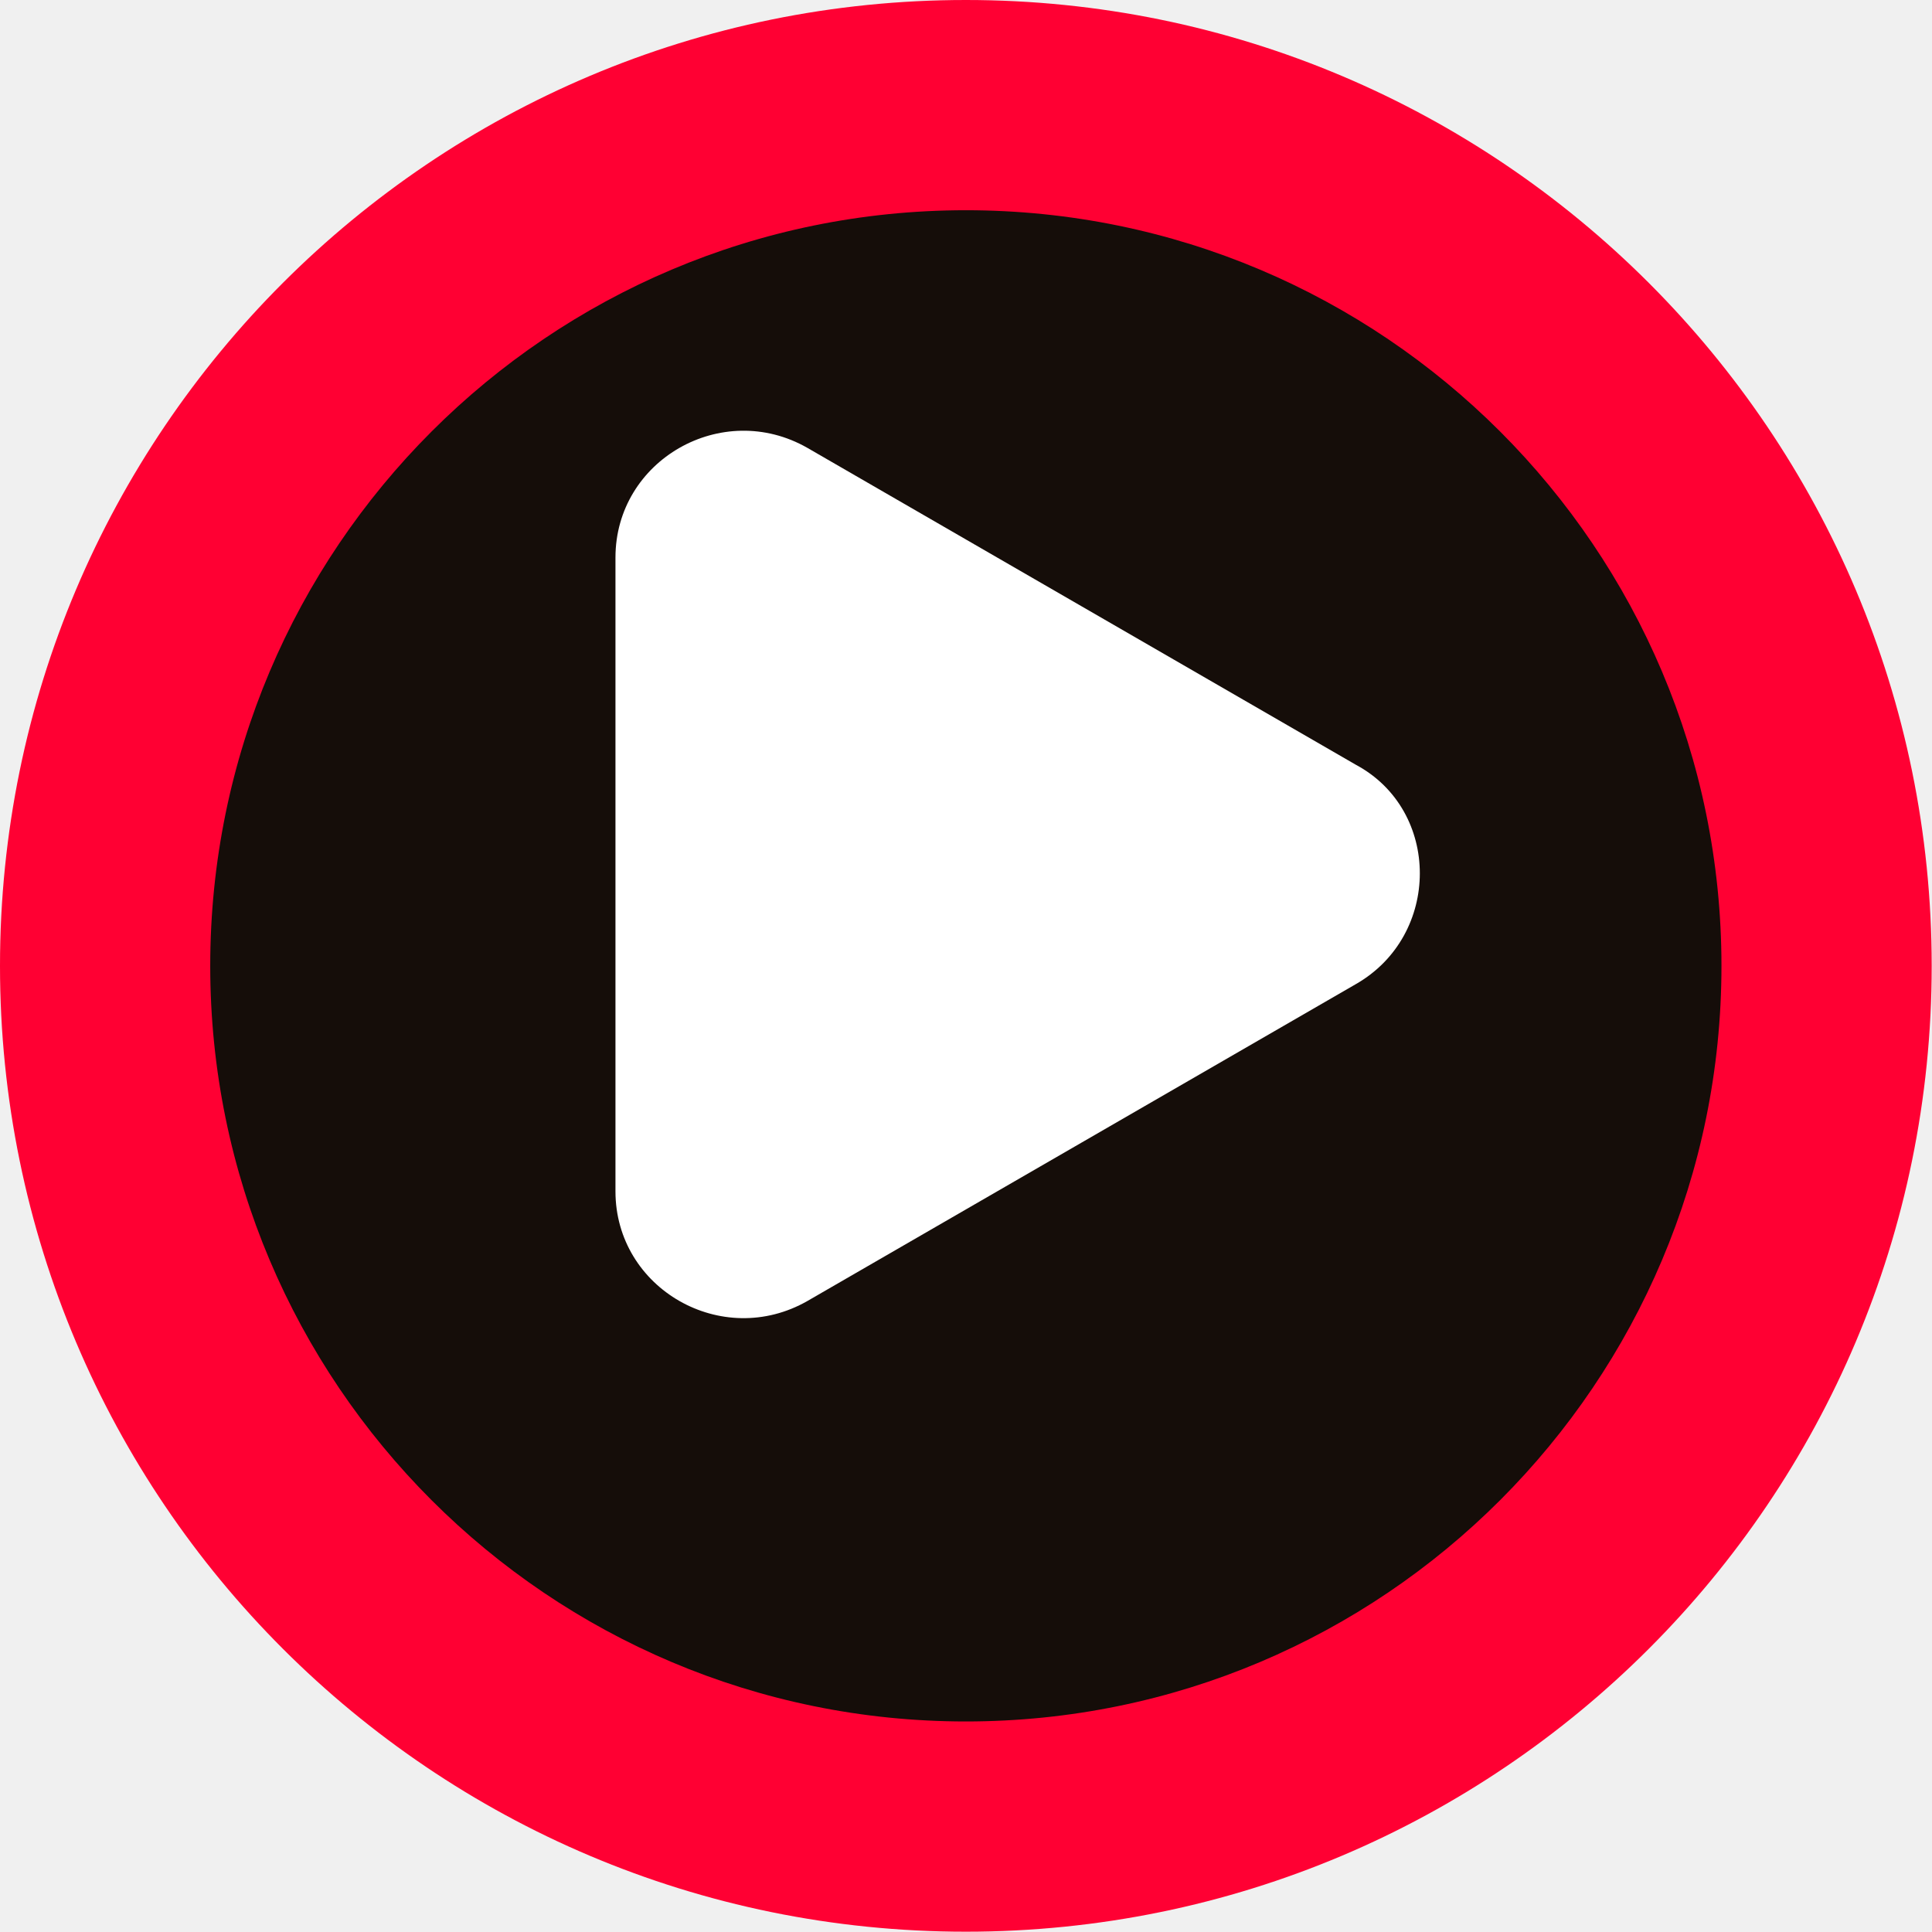
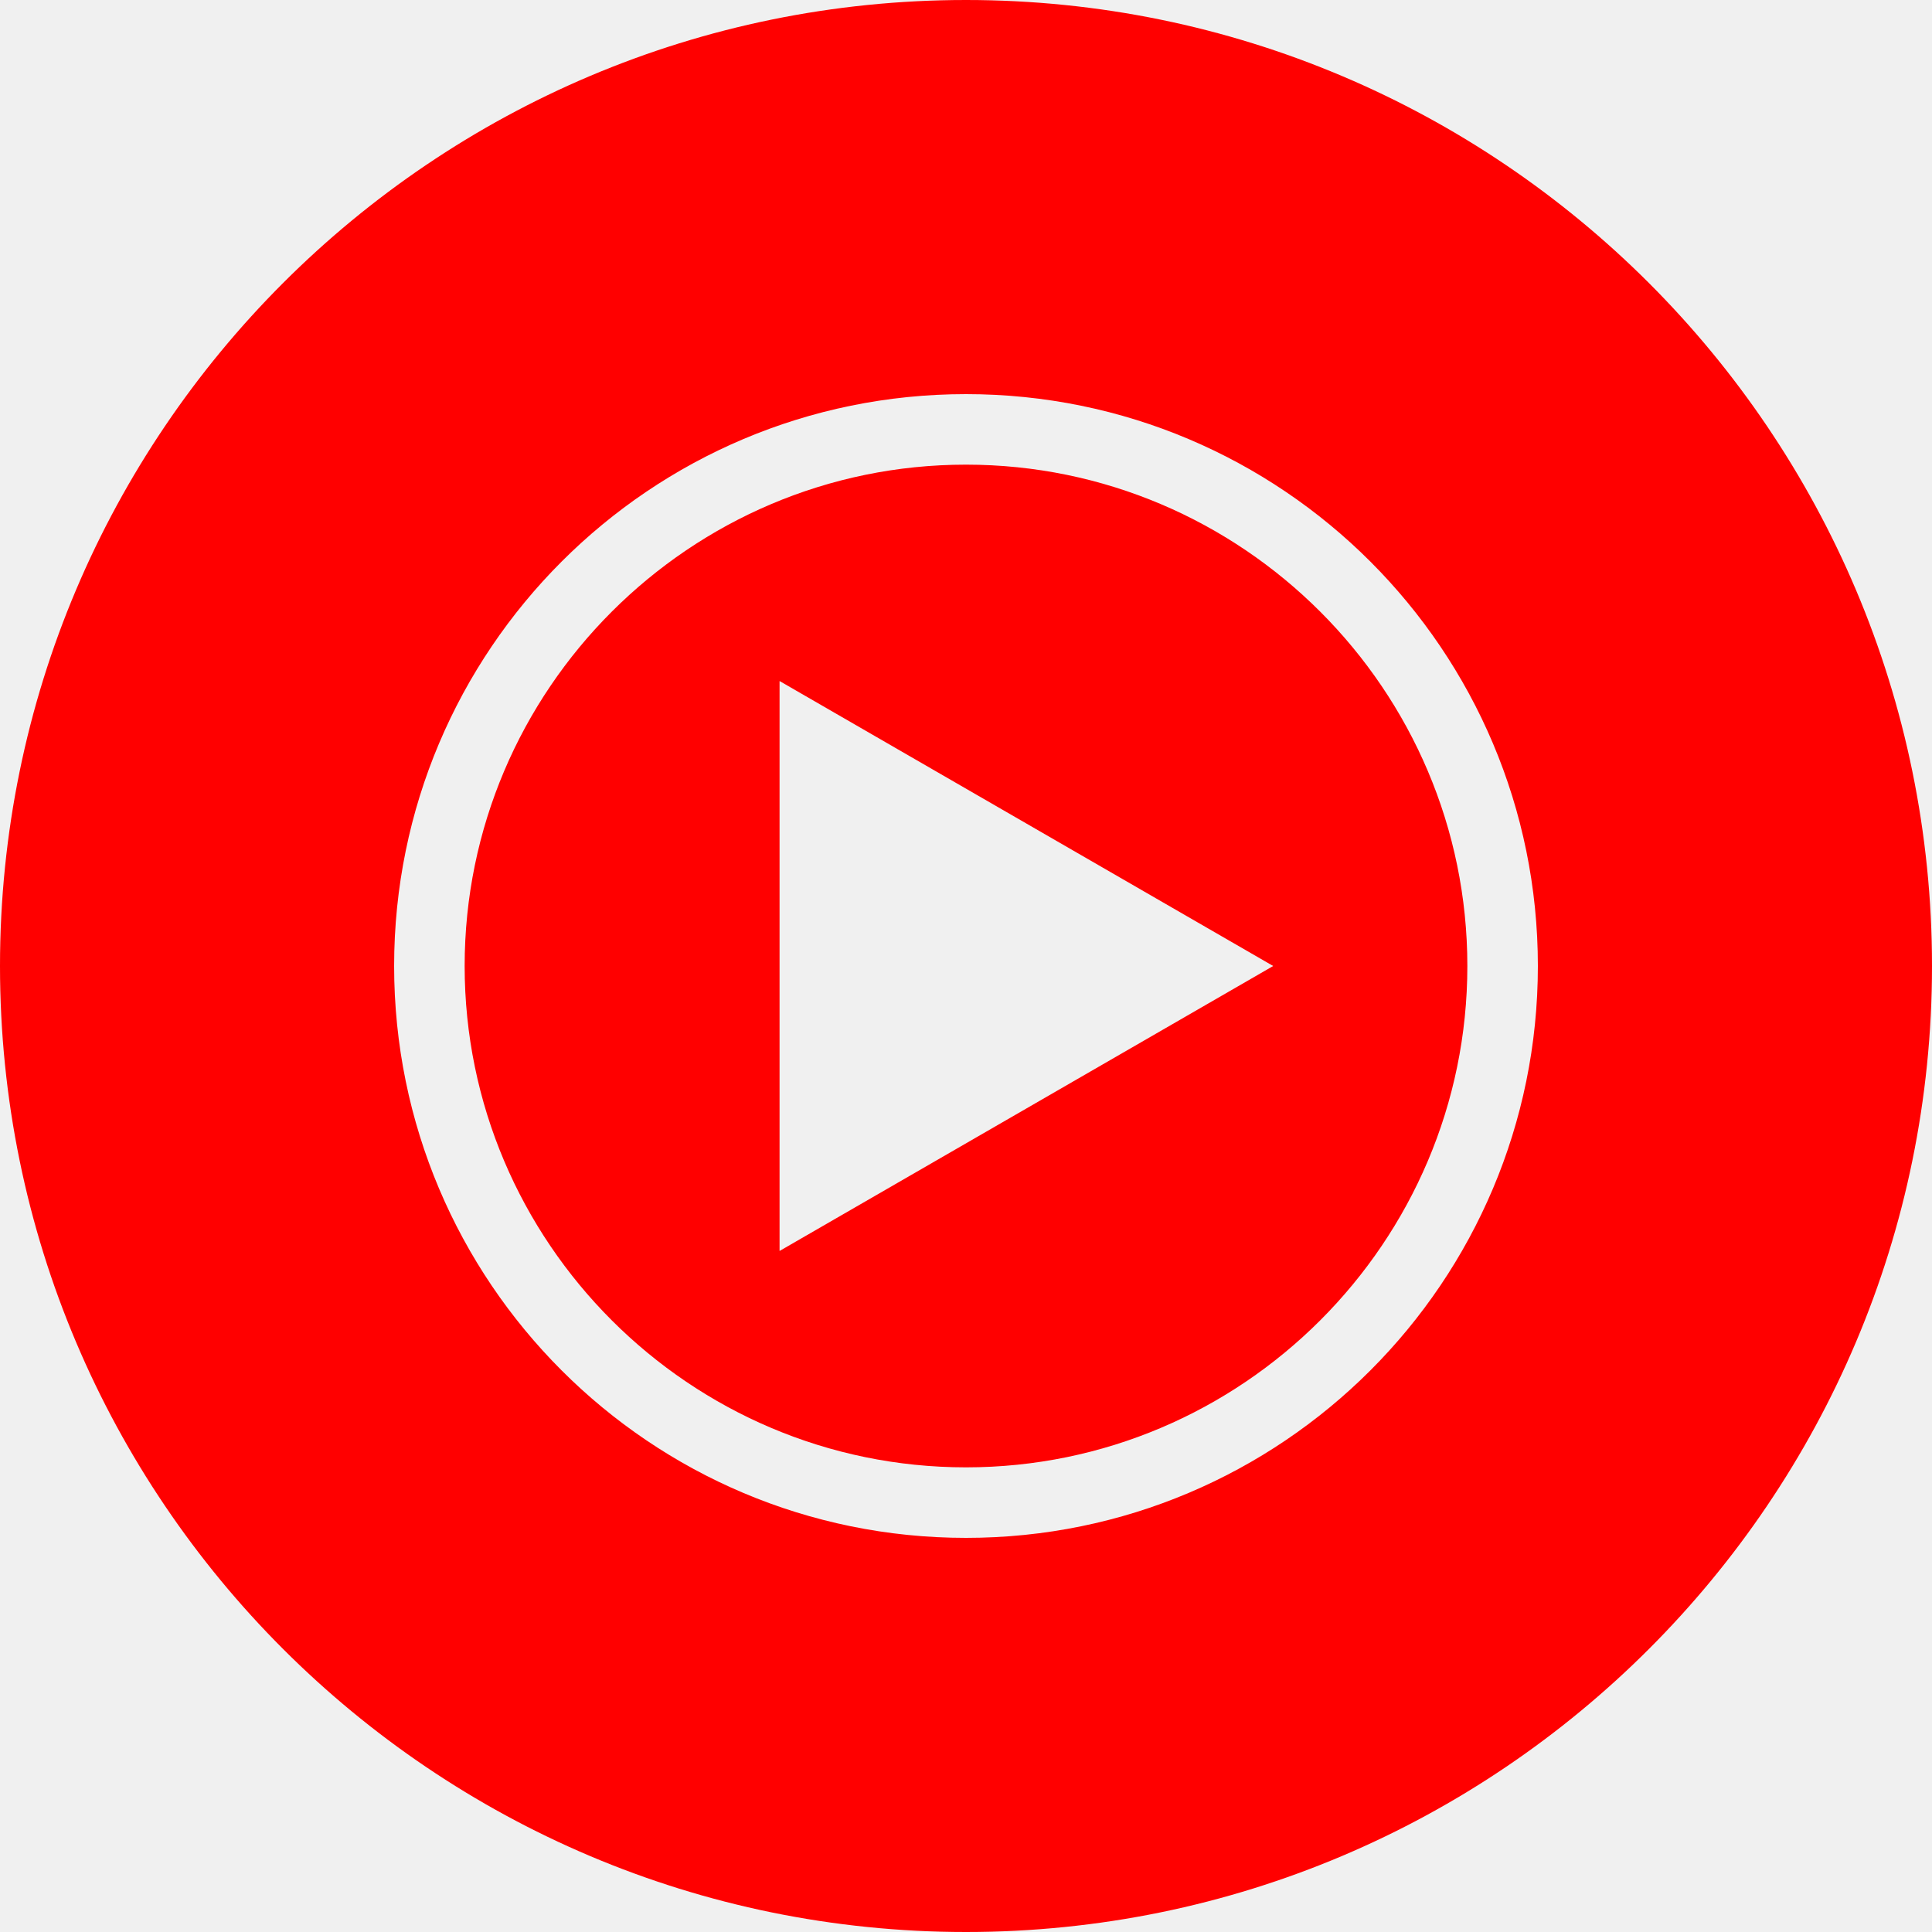
- <svg xmlns="http://www.w3.org/2000/svg" viewBox="0 0 63.41 63.41">
-   <circle cx="31.7" cy="31.7" r="31.7" fill="#FF0033" />
-   <circle cx="31.7" cy="31.7" r="24.8" fill="#150D09" />
-   <path d="M44.5 25.1l-9-5.2-9-5.2c-2.8-1.6-6.3.4-6.3 3.6v20.8c0 3.2 3.5 5.2 6.3 3.6l9-5.2 9-5.2c2.8-1.6 2.8-5.7 0-7.2z" fill="white" />
+ <svg xmlns="http://www.w3.org/2000/svg" fill="#FF0000" role="img" viewBox="0 0 24 24">
+   <path d="M12 0C5.376 0 0 5.376 0 12s5.376 12 12 12 12-5.376 12-12S18.624 0 12 0zm0 19.104c-3.924 0-7.104-3.18-7.104-7.104S8.076 4.896 12 4.896s7.104 3.18 7.104 7.104-3.18 7.104-7.104 7.104zm0-13.332c-3.432 0-6.228 2.796-6.228 6.228S8.568 18.228 12 18.228s6.228-2.796 6.228-6.228S15.432 5.772 12 5.772zM9.684 15.54V8.46L15.816 12l-6.132 3.54z" />
</svg>
